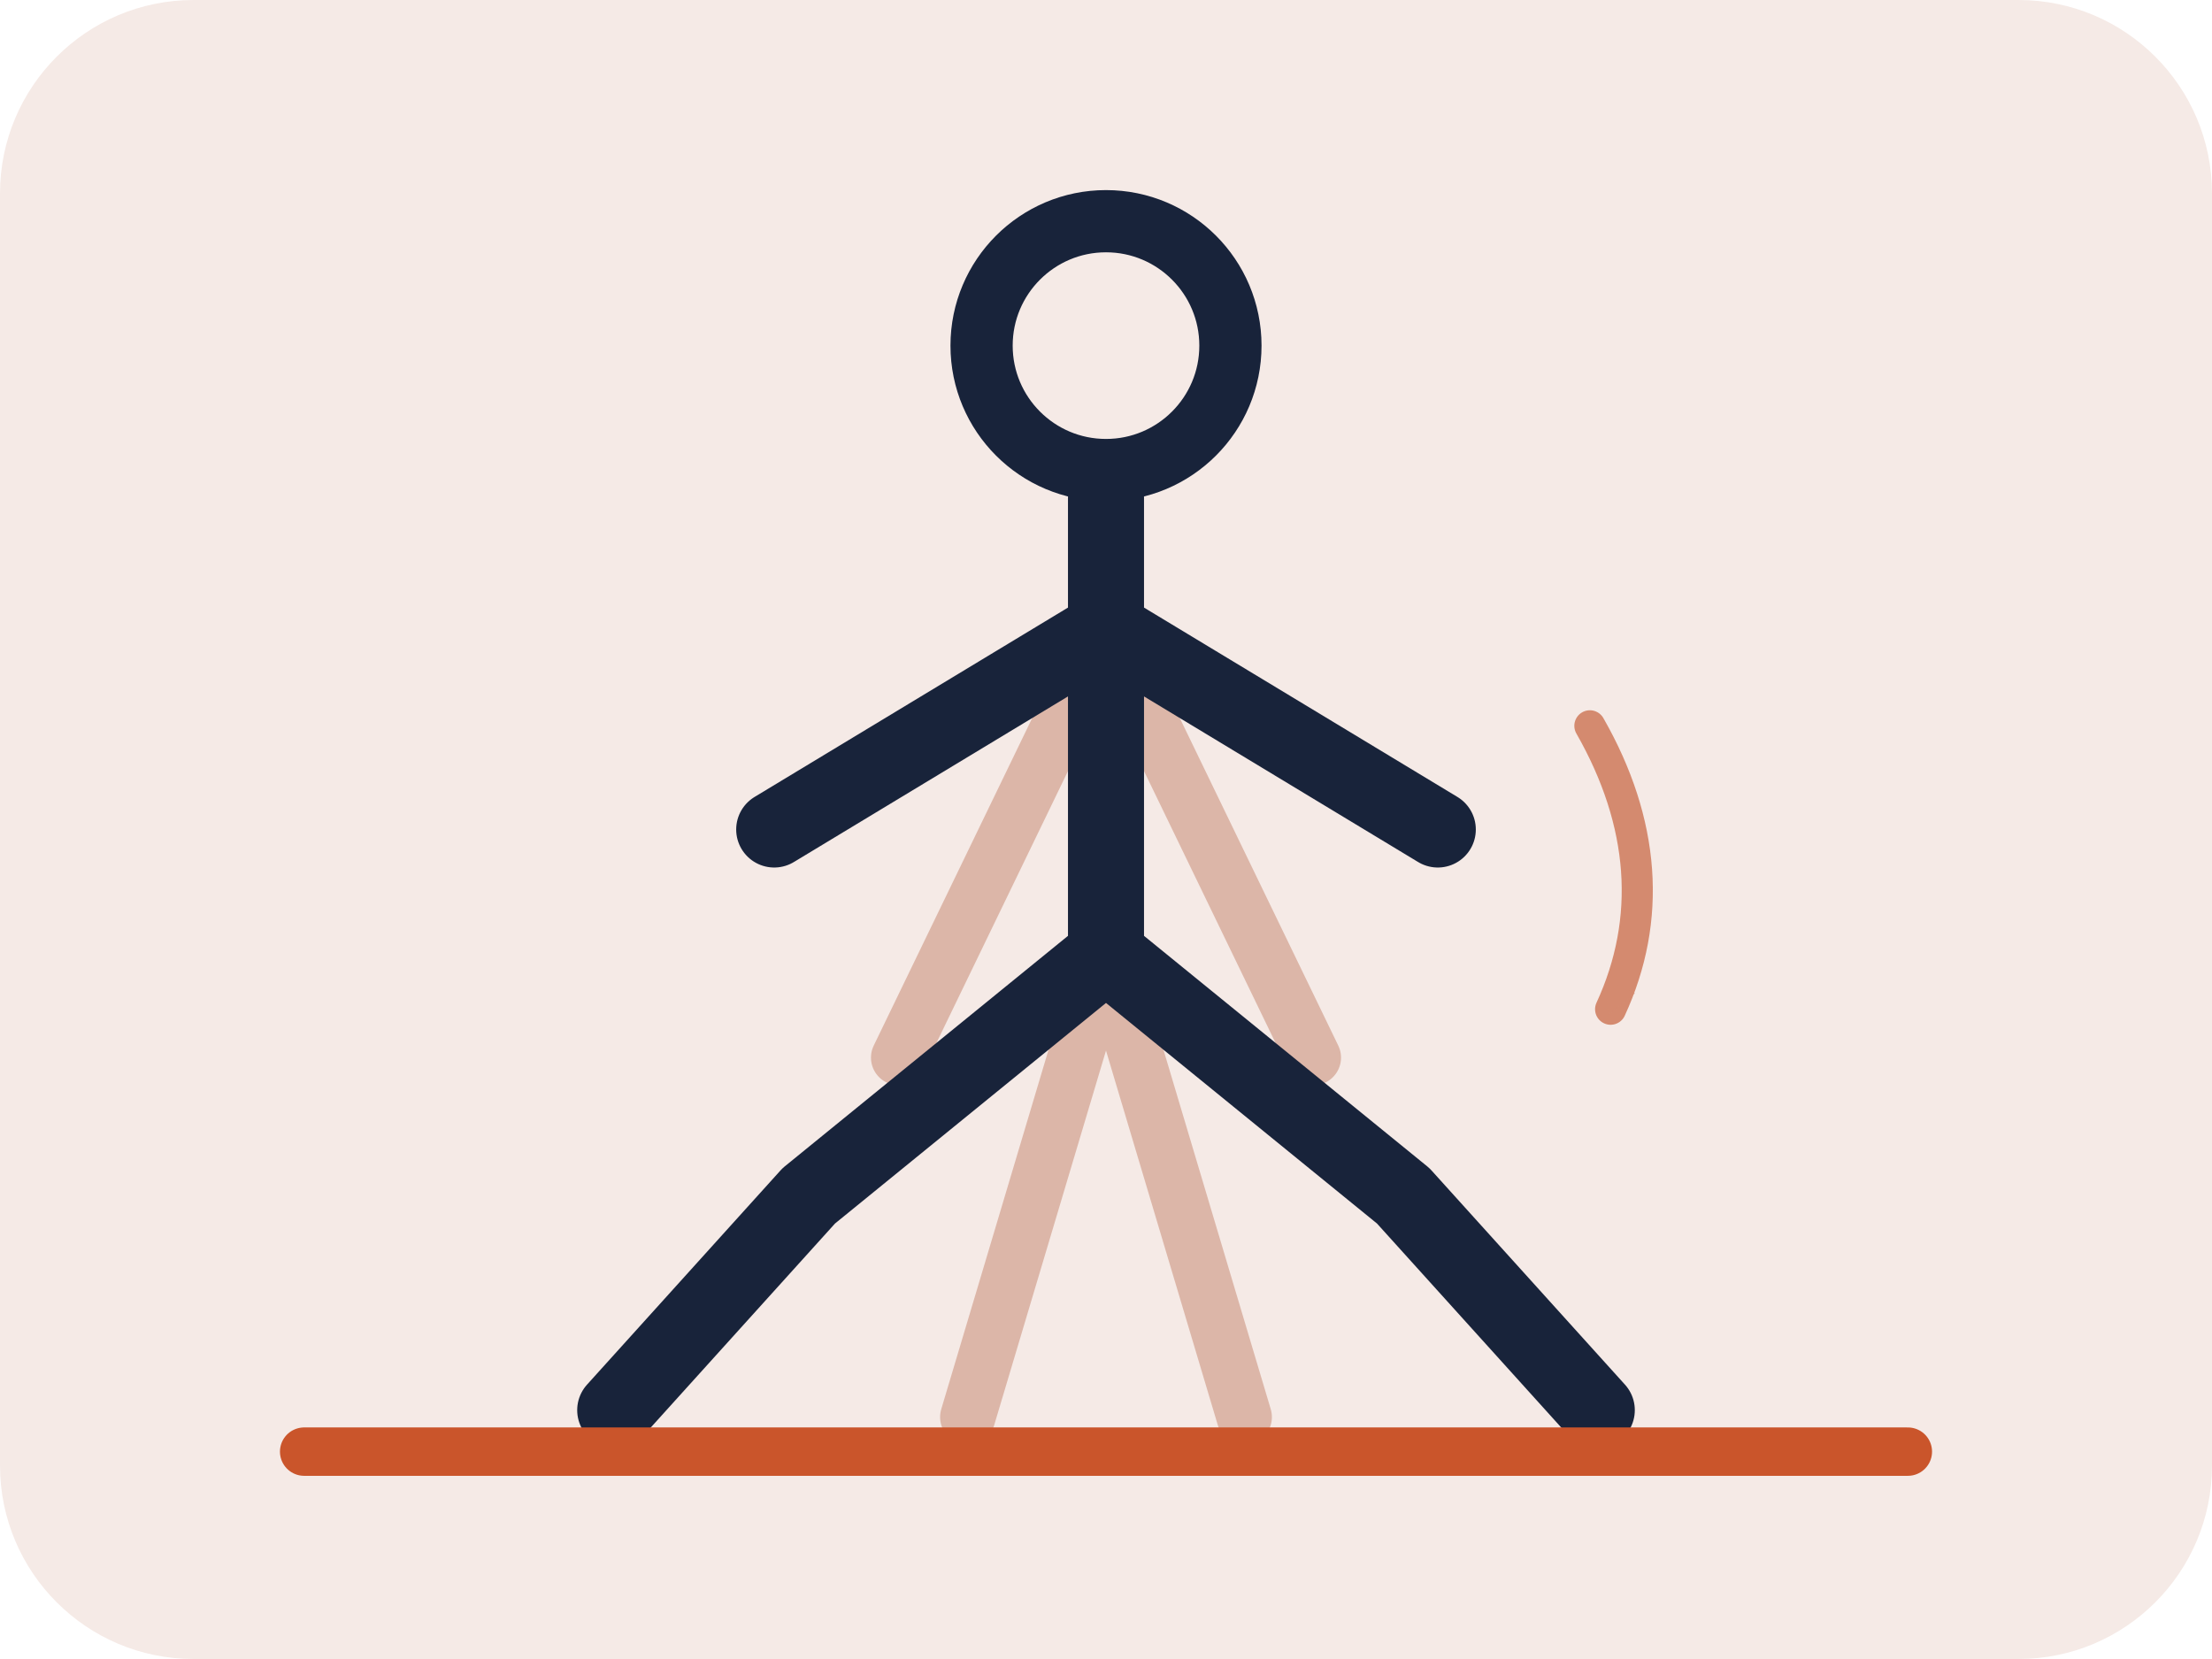
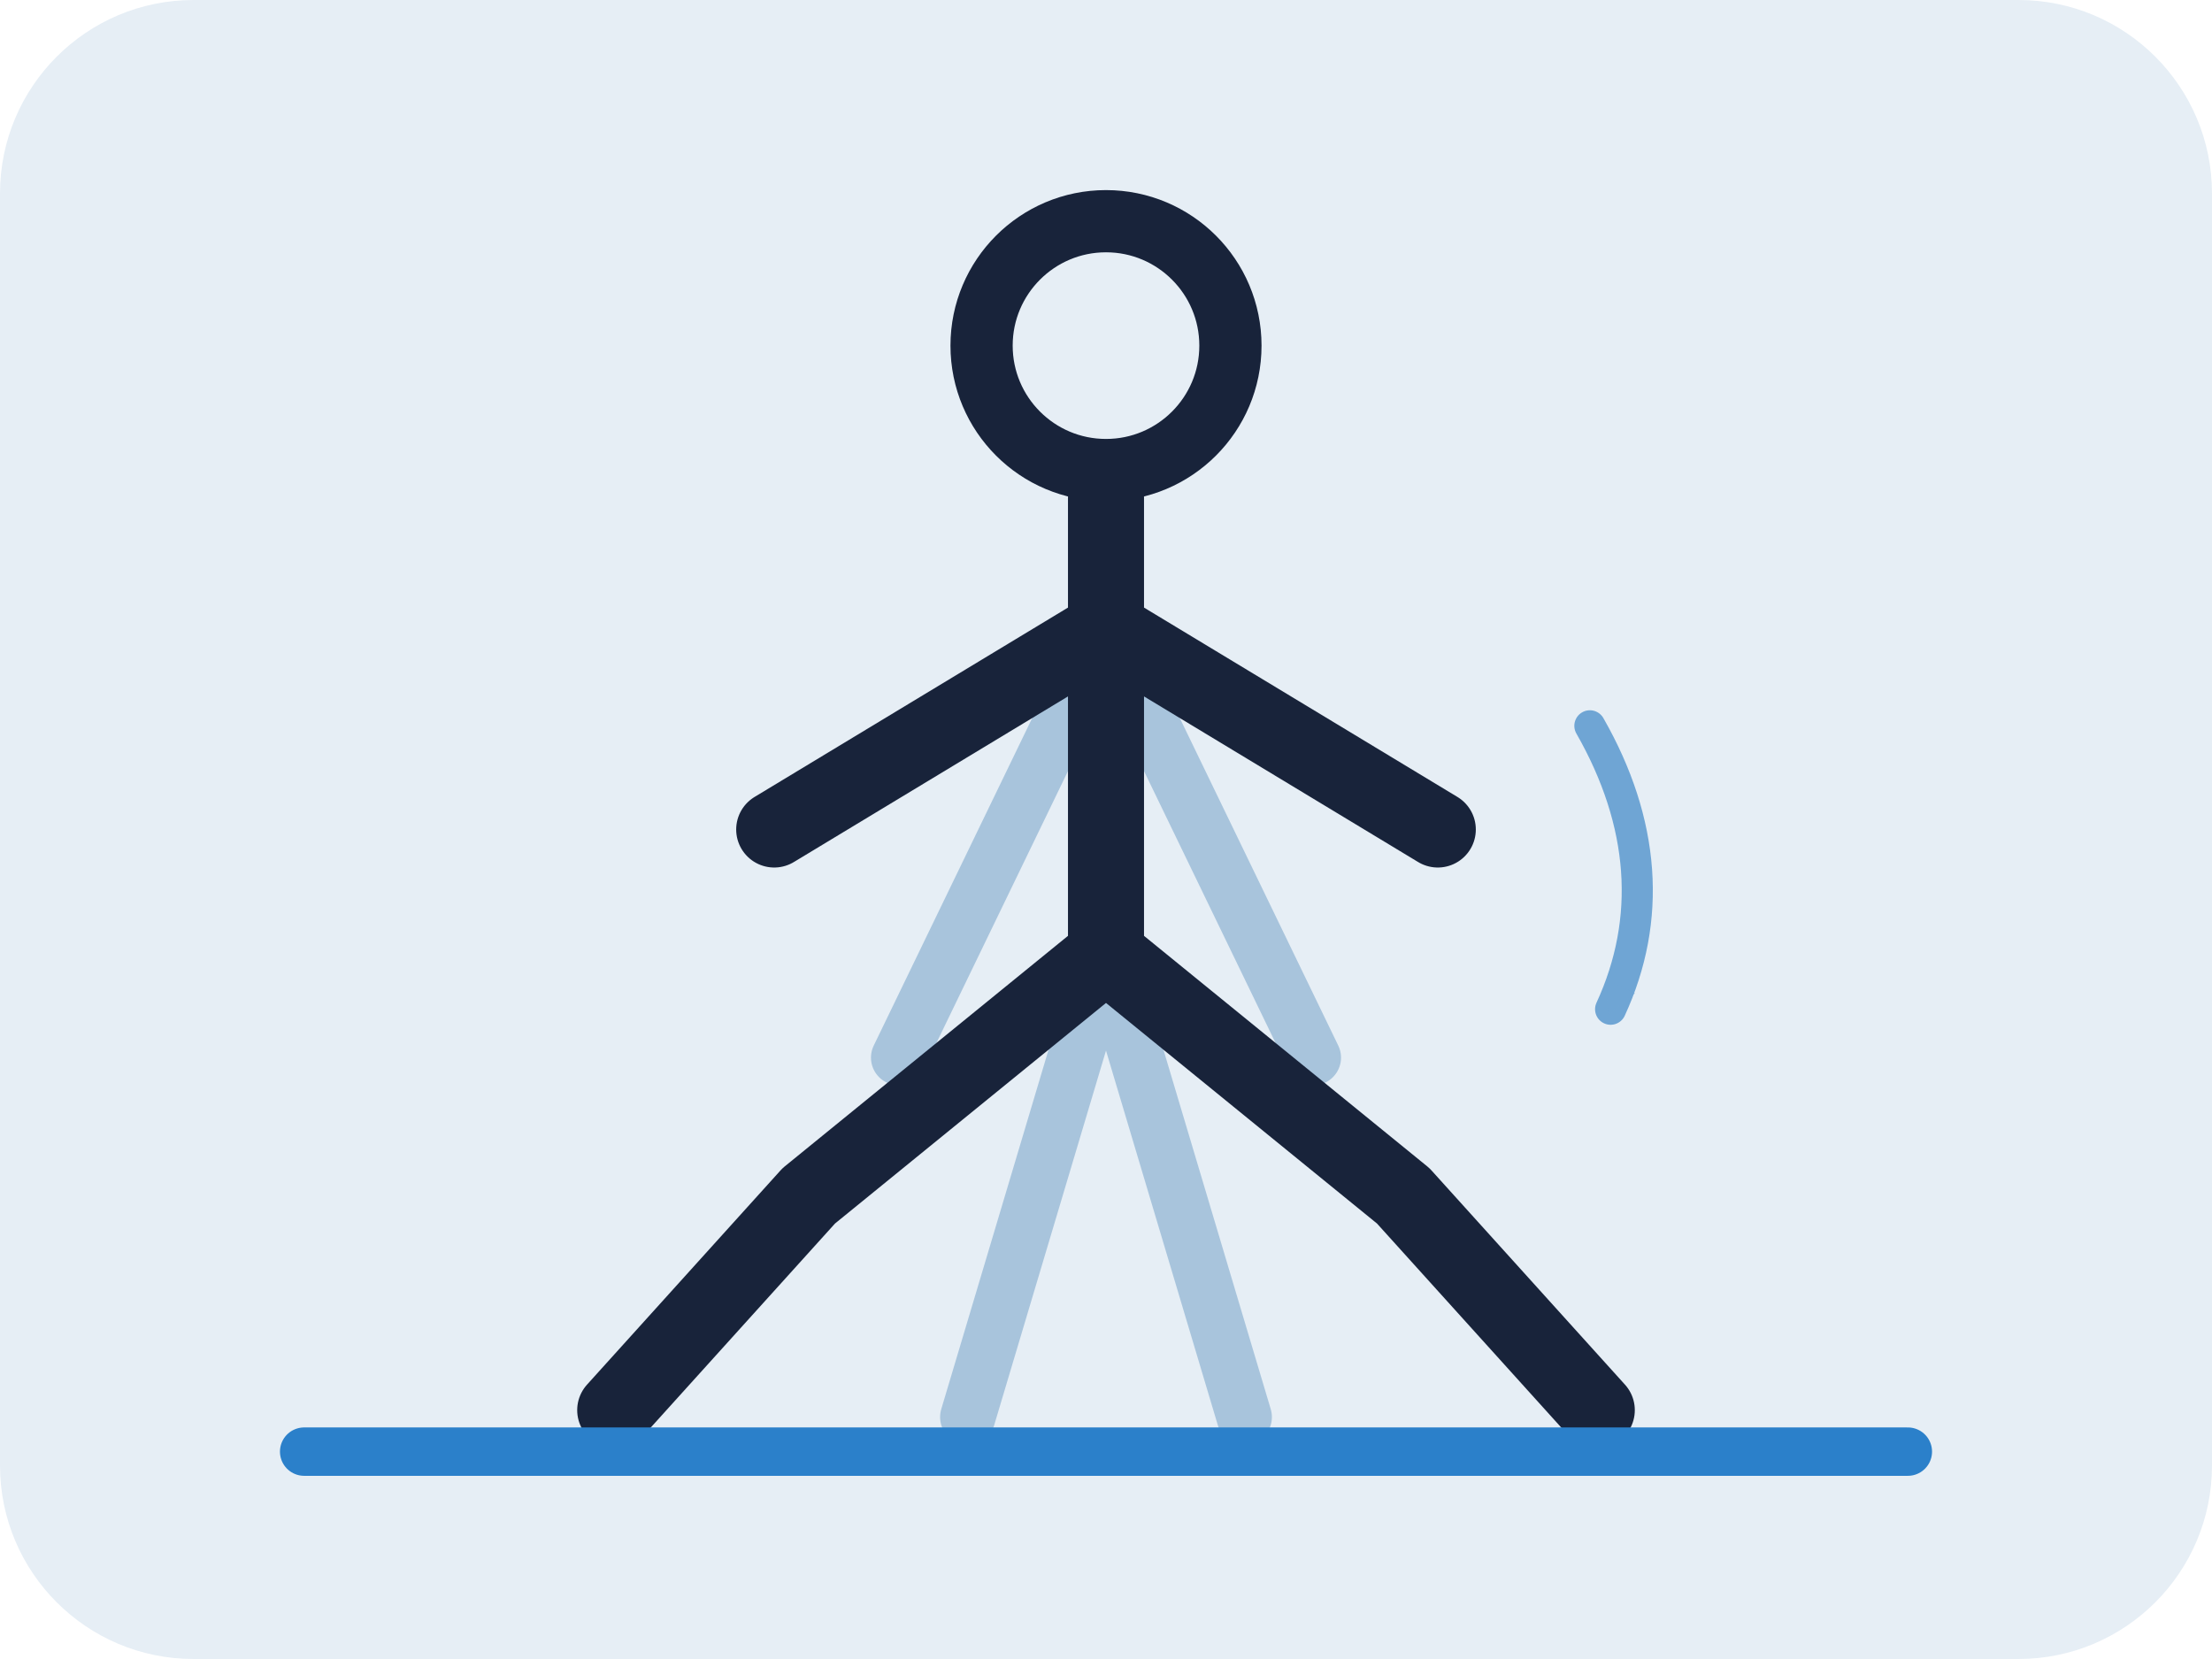
<svg xmlns="http://www.w3.org/2000/svg" viewBox="0 0 320 240" role="img" aria-labelledby="title">
  <defs>
    <marker id="motion-arrow" viewBox="0 0 10 10" refX="8" refY="5" markerWidth="4.5" markerHeight="4.5" markerUnits="userSpaceOnUse" orient="auto-start-reverse">
-       <path d="M0 0 10 5 0 10Z" fill="hsl(16 55% 52%)" opacity=".55" />
+       <path d="M0 0 10 5 0 10Z" fill="hsl(208 55% 52%)" opacity=".55" />
    </marker>
  </defs>
-   <rect width="320" height="240" rx="28" fill="hsl(16 42% 93%)" />
-   <path d="M160 138l-20 67M160 138l20 67M160 91l-30 62M160 91l30 62" fill="none" stroke="hsl(16 42% 76%)" stroke-width="8" stroke-linecap="round" />
+   <rect width="320" height="240" rx="28" fill="hsl(208 42% 93%)" />
+   <path d="M160 138l-20 67M160 138l20 67M160 91l-30 62M160 91l30 62" fill="none" stroke="hsl(208 42% 76%)" stroke-width="8" stroke-linecap="round" />
  <circle cx="160" cy="50" r="18" fill="none" stroke="#18233a" stroke-width="9" />
  <path d="M160 72v66M160 91l-48 29M160 91l48 29M160 138l-43 35-28 31M160 138l43 35 28 31" fill="none" stroke="#18233a" stroke-width="11" stroke-linecap="round" stroke-linejoin="round" />
-   <path d="M230 105c8 14 9 28 3 41" fill="none" stroke="hsl(16 55% 52%)" stroke-width="4.5" stroke-linecap="round" opacity=".72" marker-end="url(#motion-arrow)" />
-   <path d="M44 210h232" stroke="hsl(16 65% 48%)" stroke-width="7" stroke-linecap="round" />
+   <path d="M230 105c8 14 9 28 3 41" fill="none" stroke="hsl(208 55% 52%)" stroke-width="4.5" stroke-linecap="round" opacity=".72" marker-end="url(#motion-arrow)" />
+   <path d="M44 210h232" stroke="hsl(208 65% 48%)" stroke-width="7" stroke-linecap="round" />
</svg>
